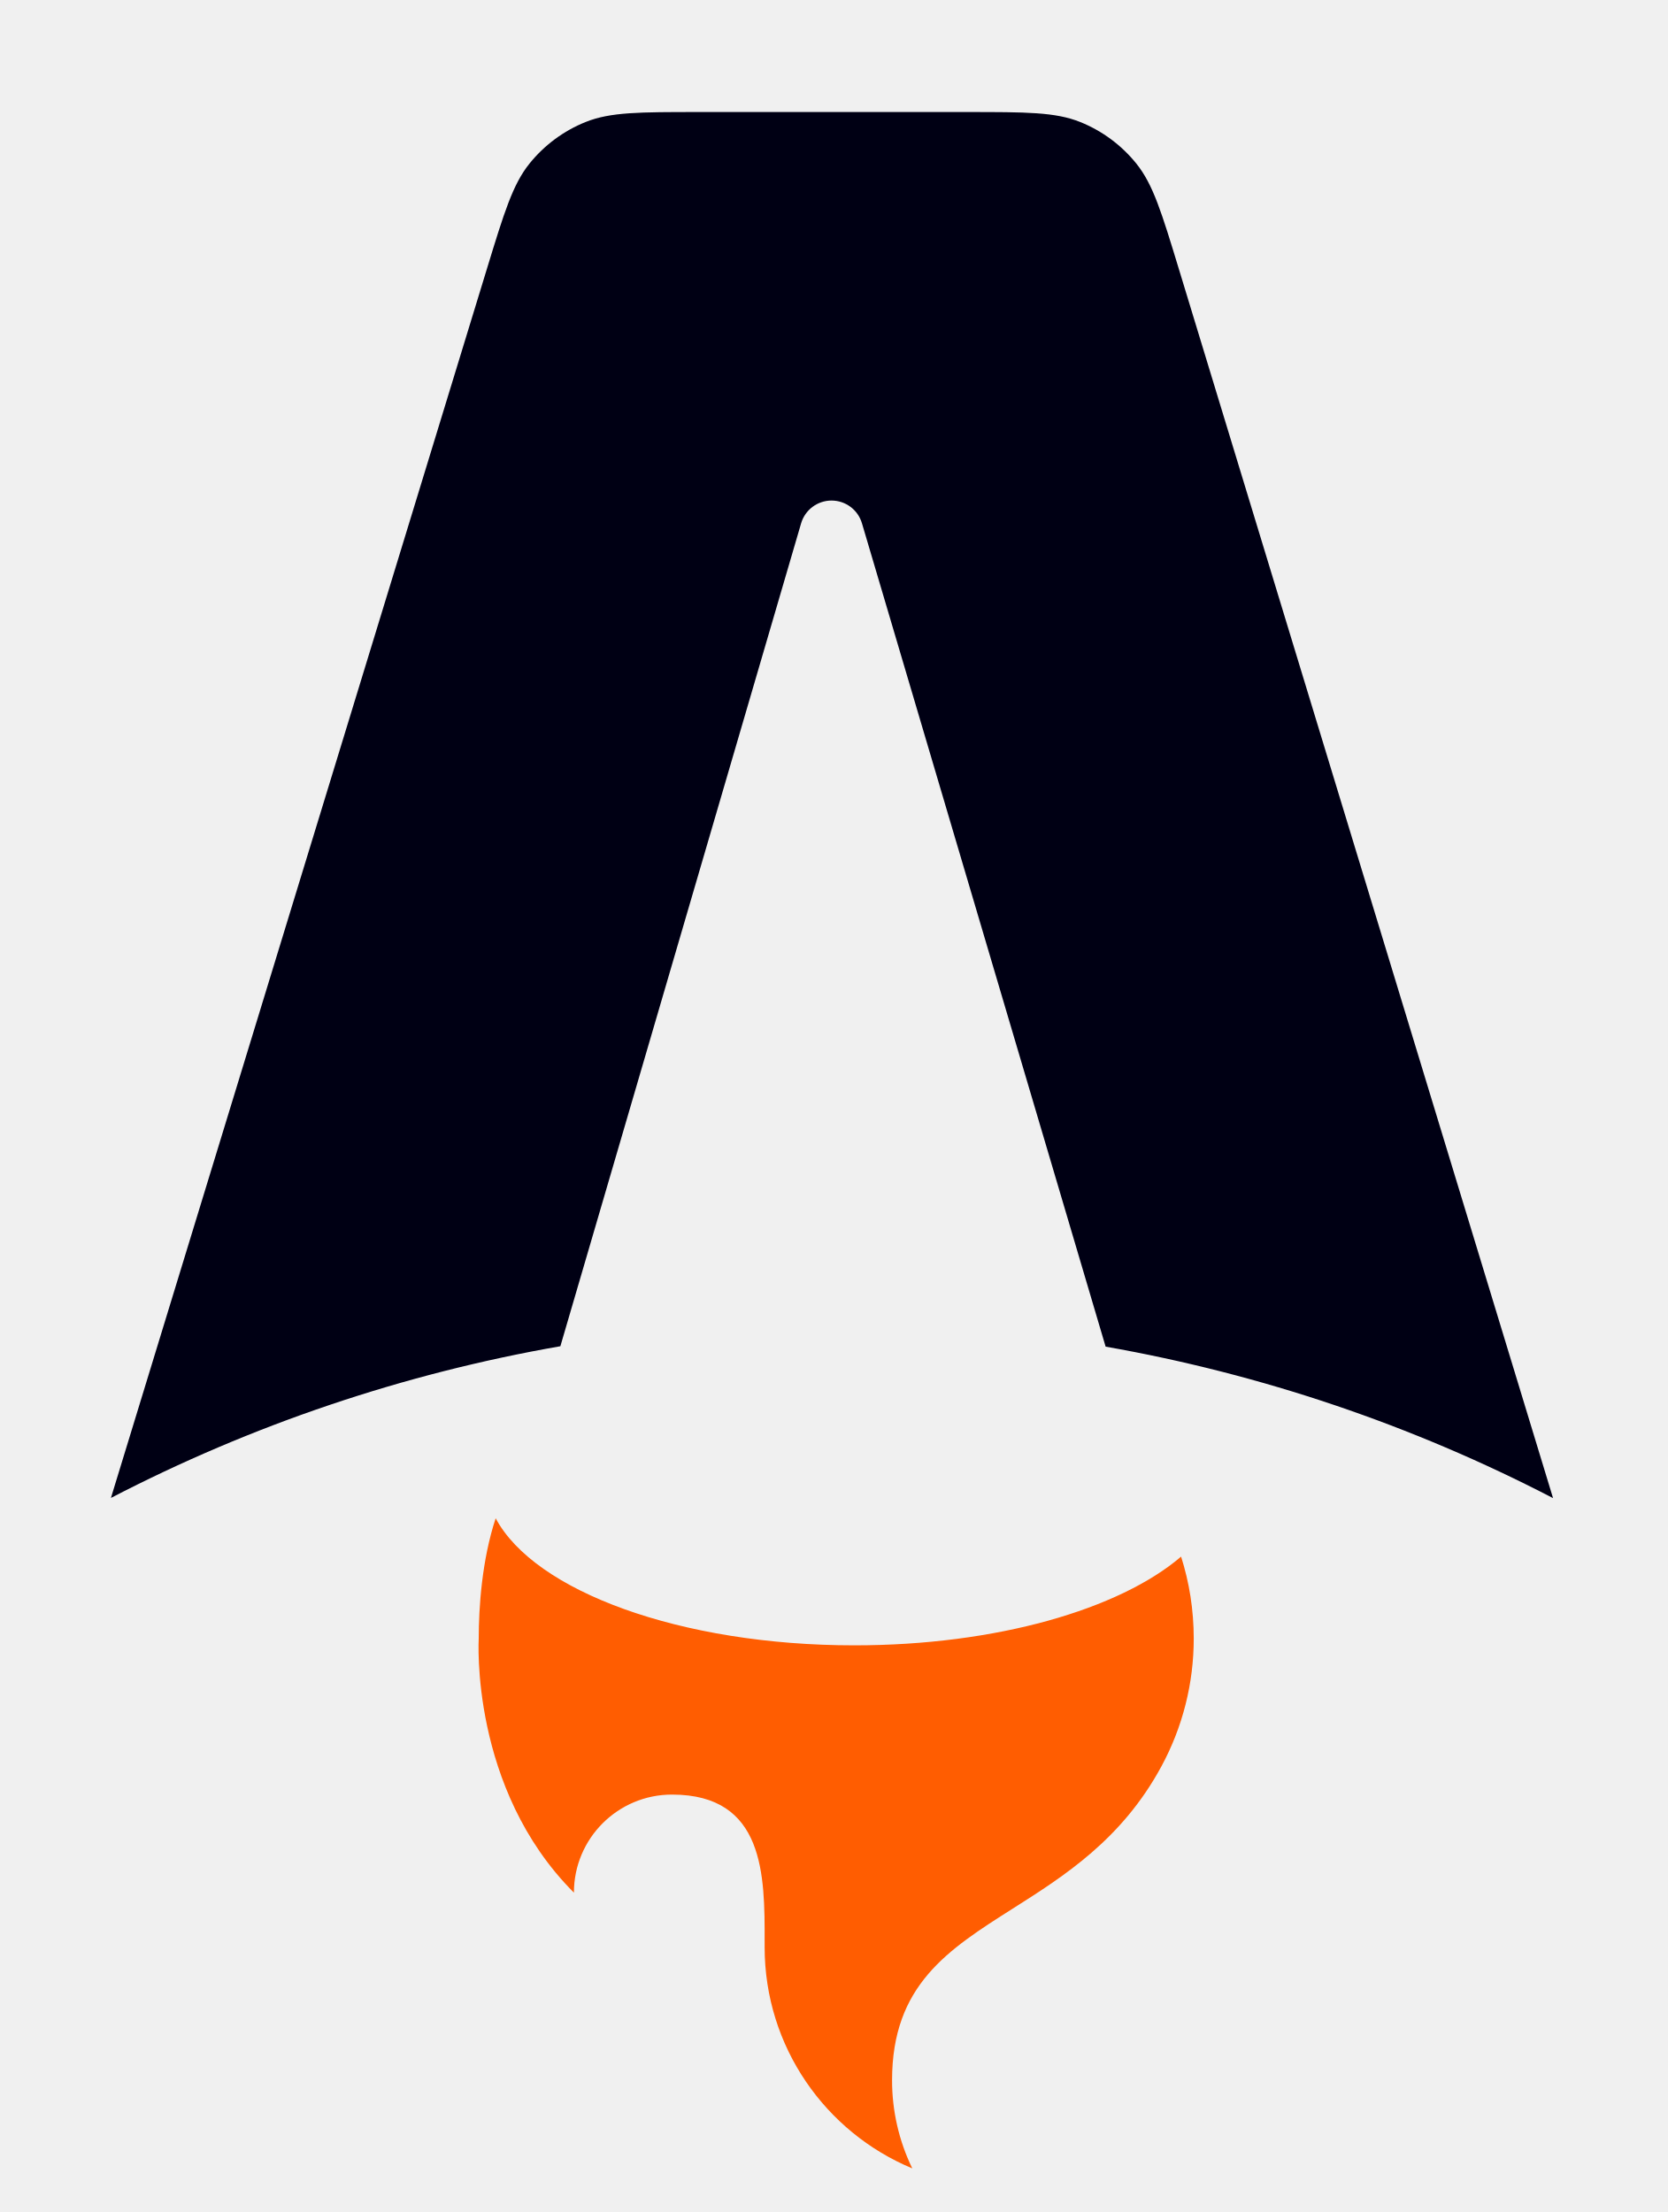
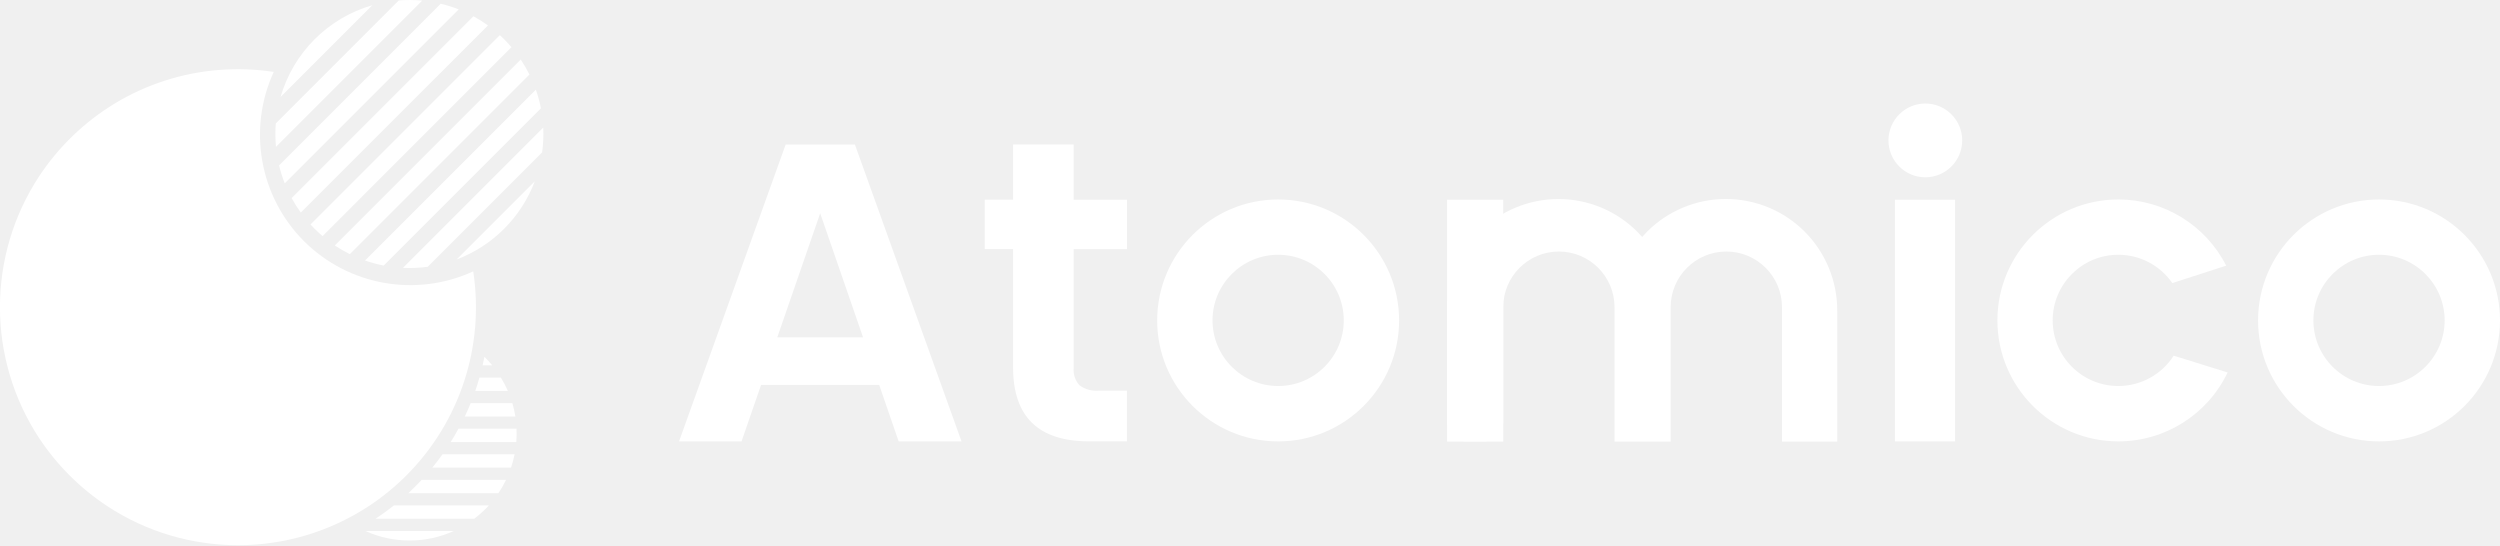
- <svg xmlns="http://www.w3.org/2000/svg" width="193" height="256" fill="none">
-   <style>
-         #flame { fill: #FF5D01; }
-         #a { fill: #000014; }
-         @media (prefers-color-scheme: dark) {
-             #a { fill: #fff; }
-         }
-     </style>
-   <path id="a" fill-rule="evenodd" clip-rule="evenodd" d="M131.496 18.929c1.943 2.413 2.935 5.67 4.917 12.181l43.309 142.27a180.277 180.277 0 00-51.778-17.53L99.746 60.56a3.67 3.67 0 00-7.042.01l-27.857 95.232a180.224 180.224 0 00-52.01 17.557l43.52-142.281c1.989-6.502 2.983-9.752 4.927-12.16a15.999 15.999 0 016.484-4.798c2.872-1.154 6.271-1.154 13.07-1.154h31.085c6.807 0 10.211 0 13.085 1.157a16 16 0 016.488 4.806z" fill="url(#paint0_linear)" />
-   <path id="flame" fill-rule="evenodd" clip-rule="evenodd" d="M136.678 180.151c-7.14 6.105-21.39 10.268-37.804 10.268-20.147 0-37.033-6.272-41.513-14.707-1.602 4.835-1.962 10.367-1.962 13.902 0 0-1.055 17.355 11.016 29.426 0-6.268 5.081-11.349 11.349-11.349 10.743 0 10.731 9.373 10.721 16.977v.679c0 11.542 7.054 21.436 17.086 25.606a23.27 23.27 0 01-2.339-10.2c0-11.008 6.463-15.107 13.973-19.87 5.977-3.79 12.616-8.001 17.192-16.449a31.013 31.013 0 003.744-14.82c0-3.299-.513-6.479-1.463-9.463z" />
+ <svg xmlns="http://www.w3.org/2000/svg" width="160" height="34.893">
+   <g data-name="Group 51" fill="#fff">
+     <path data-name="Path 213" d="M31.058 32.585a6.91 6.91 0 0 1-.705.615h-6.317c.4-.265.8-.553 1.181-.856h6.068a2.44 2.44 0 0 1-.227.241Zm.84-1.019h-5.767a17.135 17.135 0 0 0 .858-.856h5.4a6.869 6.869 0 0 1-.491.856Zm-2.859 2.418a6.8 6.8 0 0 1-2.825.608 6.8 6.8 0 0 1-2.826-.608h5.651Zm3.668-4.056h-5.04c.227-.276.447-.563.654-.856h4.614a6.824 6.824 0 0 1-.227.856Zm.336-1.636h-4.2c.175-.278.343-.566.5-.856h3.715a7.234 7.234 0 0 1-.015.852Zm-.058-1.634h-3.238c.132-.279.259-.567.376-.856h2.669a6.839 6.839 0 0 1 .193.857Zm-.476-1.637h-2.094c.1-.281.187-.568.269-.856h1.374a6.86 6.86 0 0 1 .446.855Zm-1-1.639h-.622c.041-.18.081-.364.116-.548a6.918 6.918 0 0 1 .5.548Z" />
+     <path data-name="Path 214" d="M26.004 30.433a15.352 15.352 0 0 1-2.393 1.952 15.25 15.25 0 0 1-16.759 0 15.388 15.388 0 0 1-4.348-4.346 15.253 15.253 0 0 1 0-16.757 15.367 15.367 0 0 1 4.844-4.661 15.185 15.185 0 0 1 6.68-2.145 15.338 15.338 0 0 1 3.492.126 9.639 9.639 0 0 0 1.934 10.832 9.639 9.639 0 0 0 10.832 1.934 15.218 15.218 0 0 1-4.282 13.065Z" />
+     <path data-name="Path 215" d="m29.226 16.606 5-5a8.606 8.606 0 0 1-5 5Zm-1.852.468a8.633 8.633 0 0 1-1.586.07l8.979-8.979a8.633 8.633 0 0 1-.07 1.586Zm-2.819-.078a8.572 8.572 0 0 1-1.192-.324L34.296 5.739a8.565 8.565 0 0 1 .324 1.192Zm-2.167-.731a8.5 8.5 0 0 1-.96-.555l11.9-11.9a8.519 8.519 0 0 1 .555.96Zm-1.744-1.154q-.261-.222-.508-.469-.136-.136-.264-.275L31.99 2.249q.139.128.275.263.247.247.469.508Zm-1.393-1.505a8.527 8.527 0 0 1-.586-.929L30.301 1.042a8.529 8.529 0 0 1 .929.586Zm-1.027-1.871a8.553 8.553 0 0 1-.364-1.151L28.206.238a8.542 8.542 0 0 1 1.152.363Zm-.561-2.337a8.626 8.626 0 0 1-.012-1.5l7.87-7.87a8.651 8.651 0 0 1 1.5.012Zm.293-3.191A8.6 8.6 0 0 1 23.83.333Z" />
+     <g>
+       <path data-name="Path 216" d="M68.715 15.944v7.6a1.457 1.457 0 0 0 .371 1.114 1.824 1.824 0 0 0 1.251.344h1.788v3.245h-2.42q-4.869 0-4.868-4.731v-7.575h-1.815v-3.163h1.815V9.245h3.878v3.536h3.411v3.163Z" />
+       <path data-name="Path 217" d="M121.275 28.25h3.851V12.782h-3.851Z" />
+       <path data-name="Path 218" d="M81.801 12.766a7.746 7.746 0 0 1 7.742 7.742 7.746 7.746 0 0 1-7.742 7.742 7.746 7.746 0 0 1-7.742-7.742 7.746 7.746 0 0 1 7.742-7.742Zm0 3.539a4.2 4.2 0 0 1 4.2 4.2 4.2 4.2 0 0 1-4.2 4.2 4.205 4.205 0 0 1-4.2-4.2 4.205 4.205 0 0 1 4.2-4.2Z" fill-rule="evenodd" />
+       <path data-name="Path 219" d="M152.258 12.766A7.746 7.746 0 0 1 160 20.508a7.746 7.746 0 0 1-7.742 7.742 7.746 7.746 0 0 1-7.742-7.742 7.746 7.746 0 0 1 7.742-7.742Zm0 3.539a4.205 4.205 0 0 1 4.2 4.2 4.205 4.205 0 0 1-4.2 4.2 4.2 4.2 0 0 1-4.2-4.2 4.2 4.2 0 0 1 4.2-4.2Z" fill-rule="evenodd" />
+       <path data-name="Path 220" d="M142.567 23.837a7.747 7.747 0 0 1-6.991 4.412 7.746 7.746 0 0 1-7.742-7.742 7.746 7.746 0 0 1 7.742-7.742 7.746 7.746 0 0 1 6.9 4.237l-3.448 1.115a4.2 4.2 0 0 0-3.456-1.812 4.2 4.2 0 0 0-4.2 4.2 4.2 4.2 0 0 0 4.2 4.2 4.2 4.2 0 0 0 3.543-1.942Z" fill-rule="evenodd" />
+       <path data-name="Path 221" d="M123.223 6.625a2.362 2.362 0 0 1 2.358 2.361 2.362 2.362 0 0 1-2.36 2.361 2.362 2.362 0 0 1-2.36-2.361 2.362 2.362 0 0 1 2.362-2.361Z" fill-rule="evenodd" />
+       <path data-name="Path 222" d="M96.206 12.782h-3.593v14.223a1.246 1.246 0 0 0 1.246 1.246h1.1a1.246 1.246 0 0 0 1.246-1.246Z" fill-rule="evenodd" />
+       <path data-name="Path 223" d="M105.1 15.167q-.154-.175-.32-.342a7.126 7.126 0 0 0-5.039-2.087 7.126 7.126 0 0 0-5.039 2.087 7.127 7.127 0 0 0-2.088 5.039v8.4h3.593v-8.6a3.563 3.563 0 0 1 3.56-3.566 3.563 3.563 0 0 1 3.563 3.563v8.6h3.592v-8.6a3.563 3.563 0 0 1 3.563-3.563 3.563 3.563 0 0 1 3.563 3.563v8.6h3.535v-8.4a7.126 7.126 0 0 0-2.087-5.039 7.127 7.127 0 0 0-5.039-2.087 7.127 7.127 0 0 0-5.039 2.087q-.164.169-.318.345Z" fill-rule="evenodd" />
+       <path data-name="Path 224" d="M56.268 24.634h-7.559l-1.251 3.616h-4l6.824-19h4.432l6.824 19h-4.024Zm-1.033-3.045-2.743-7.939-2.746 7.939Z" />
+     </g>
+   </g>
</svg>
